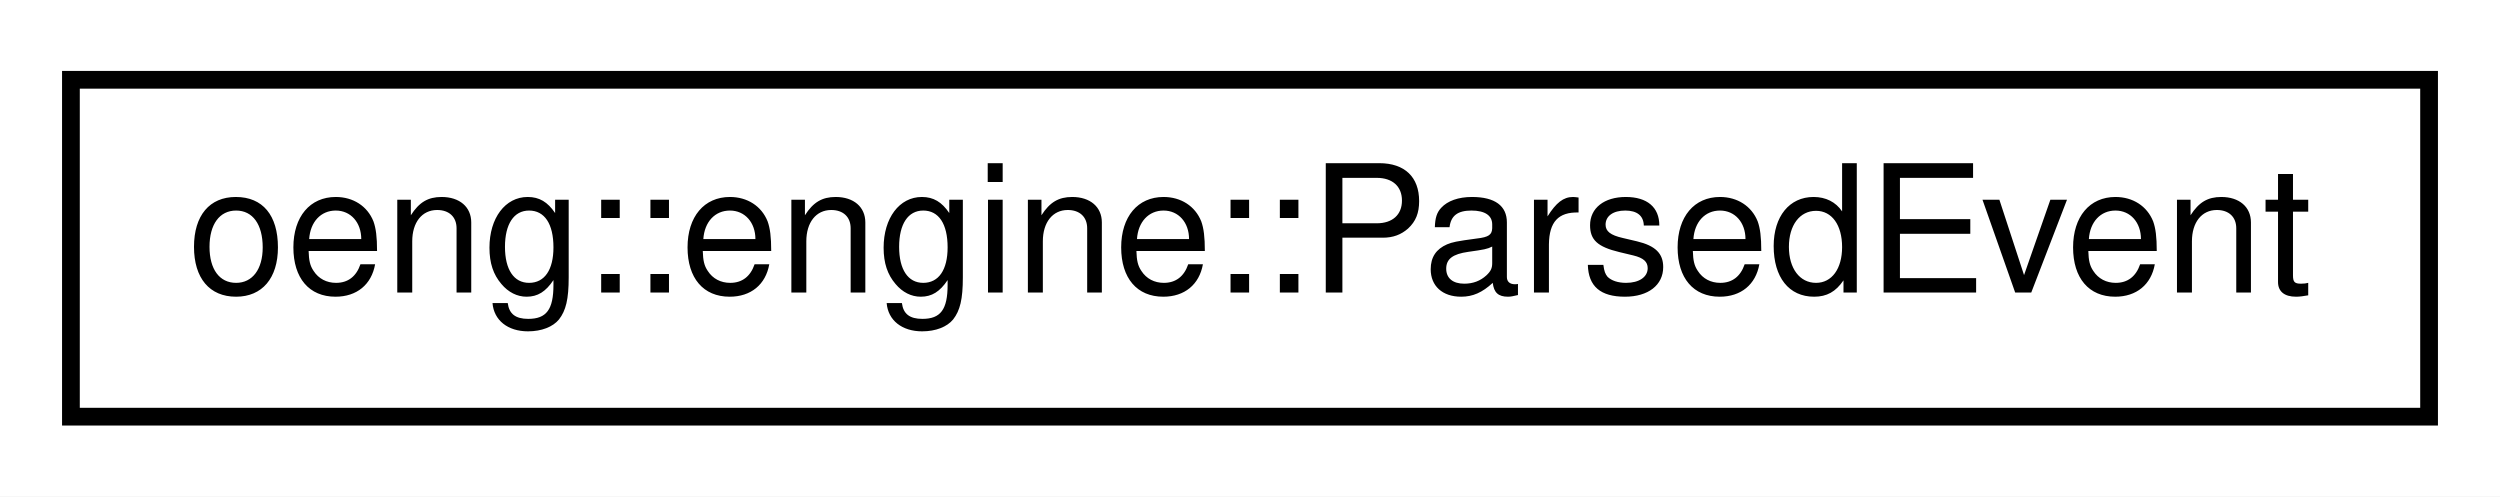
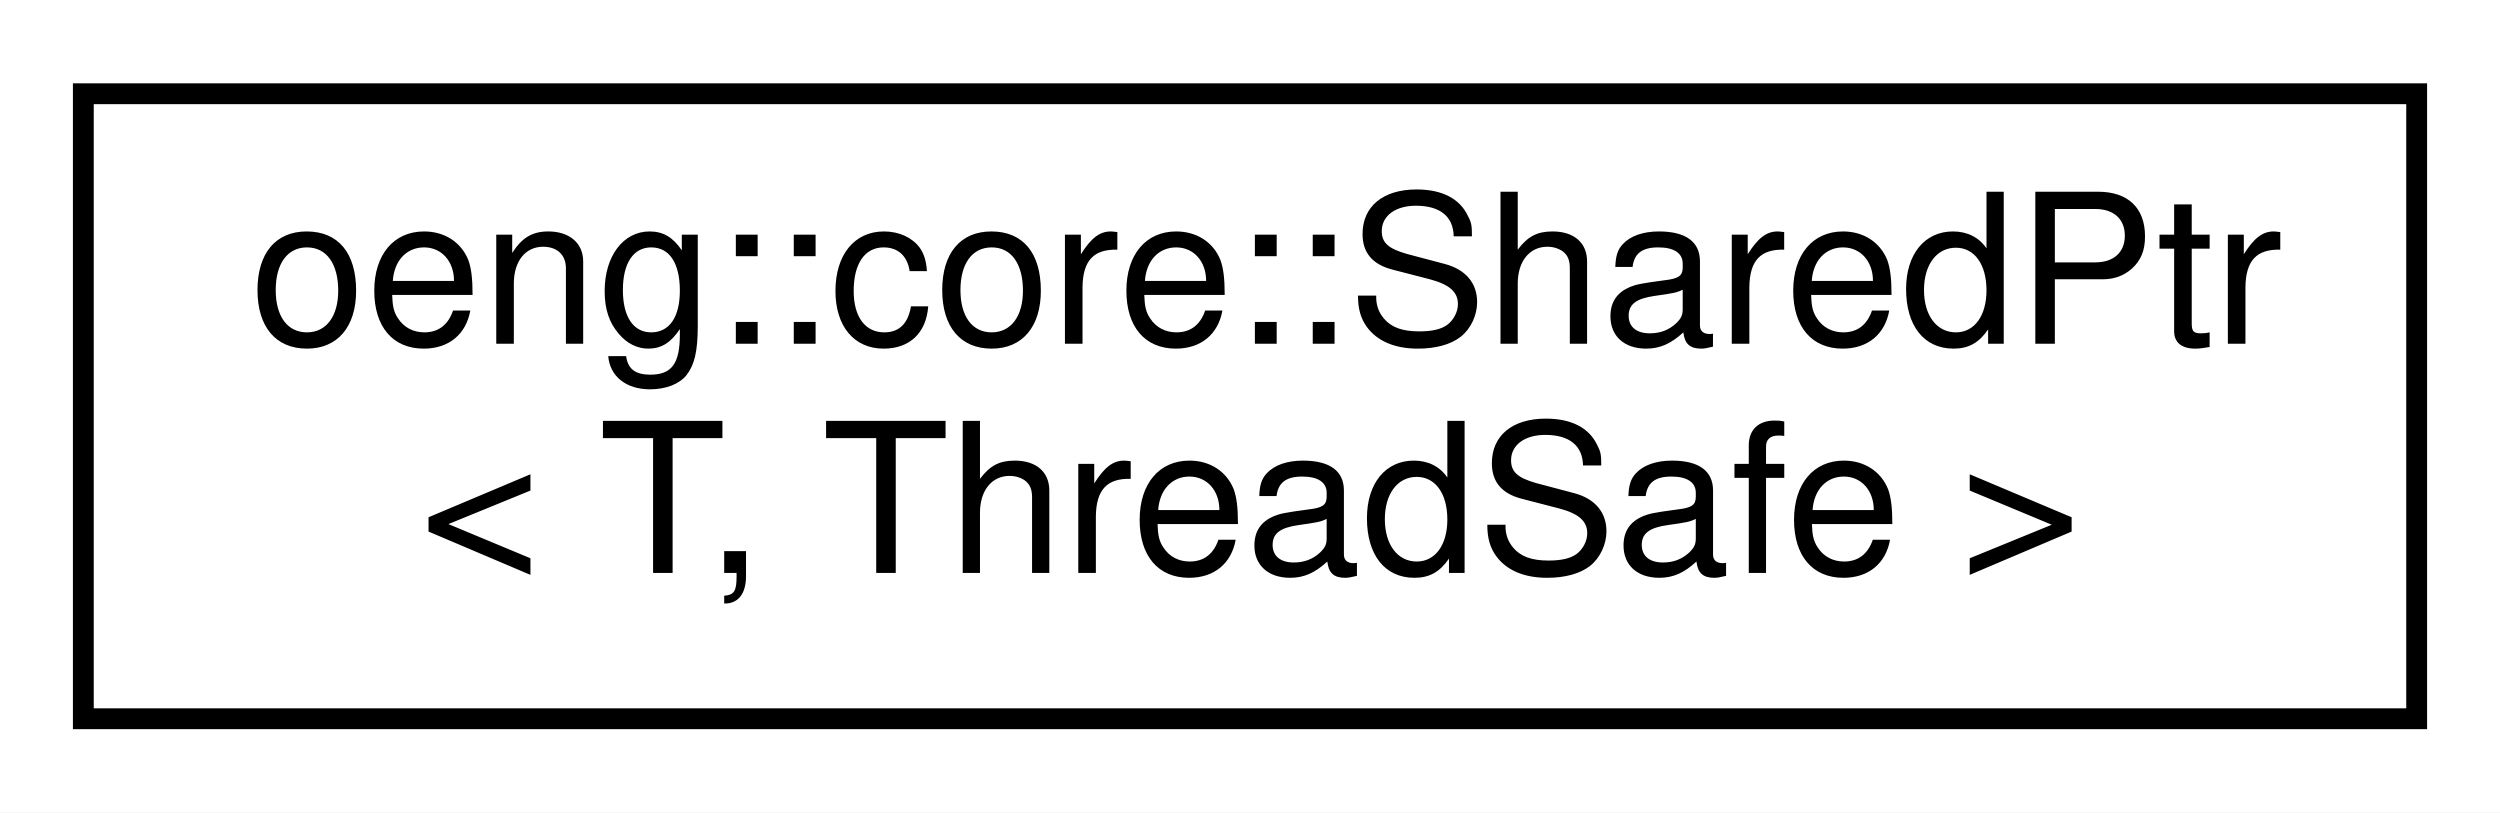
- <svg xmlns="http://www.w3.org/2000/svg" xmlns:xlink="http://www.w3.org/1999/xlink" width="141pt" height="28pt" viewBox="0.00 0.00 141.00 28.00">
-   <g id="graph0" class="graph" transform="scale(1 1) rotate(0) translate(4 24)">
-     <polygon fill="white" stroke="none" points="-4,4 -4,-24 137,-24 137,4 -4,4" />
+ <svg xmlns="http://www.w3.org/2000/svg" xmlns:xlink="http://www.w3.org/1999/xlink" width="120pt" height="39pt" viewBox="0.00 0.00 120.00 39.00">
+   <g id="graph0" class="graph" transform="scale(1 1) rotate(0) translate(4 35)">
+     <polygon fill="white" stroke="none" points="-4,4 -4,-35 116,-35 116,4 -4,4" />
    <g id="node1" class="node">
      <g id="a_node1">
-         <a xlink:href="structoeng_1_1engine_1_1_parsed_event.html" target="_top" xlink:title=" ">
-           <polygon fill="white" stroke="black" points="0,-0.5 0,-19.5 133,-19.5 133,-0.5 0,-0.5" />
-           <text text-anchor="middle" x="66.5" y="-7.5" font-family="Helvetica,sans-Serif" font-size="10.00">oeng::engine::ParsedEvent</text>
+         <a xlink:href="classoeng_1_1core_1_1_shared_ptr.html" target="_top" xlink:title=" ">
+           <polygon fill="white" stroke="black" points="0,-0.5 0,-30.5 112,-30.5 112,-0.5 0,-0.5" />
+           <text text-anchor="start" x="8" y="-18.5" font-family="Helvetica,sans-Serif" font-size="10.00">oeng::core::SharedPtr</text>
+           <text text-anchor="middle" x="56" y="-7.5" font-family="Helvetica,sans-Serif" font-size="10.00">&lt; T, ThreadSafe &gt;</text>
        </a>
      </g>
    </g>
  </g>
</svg>
